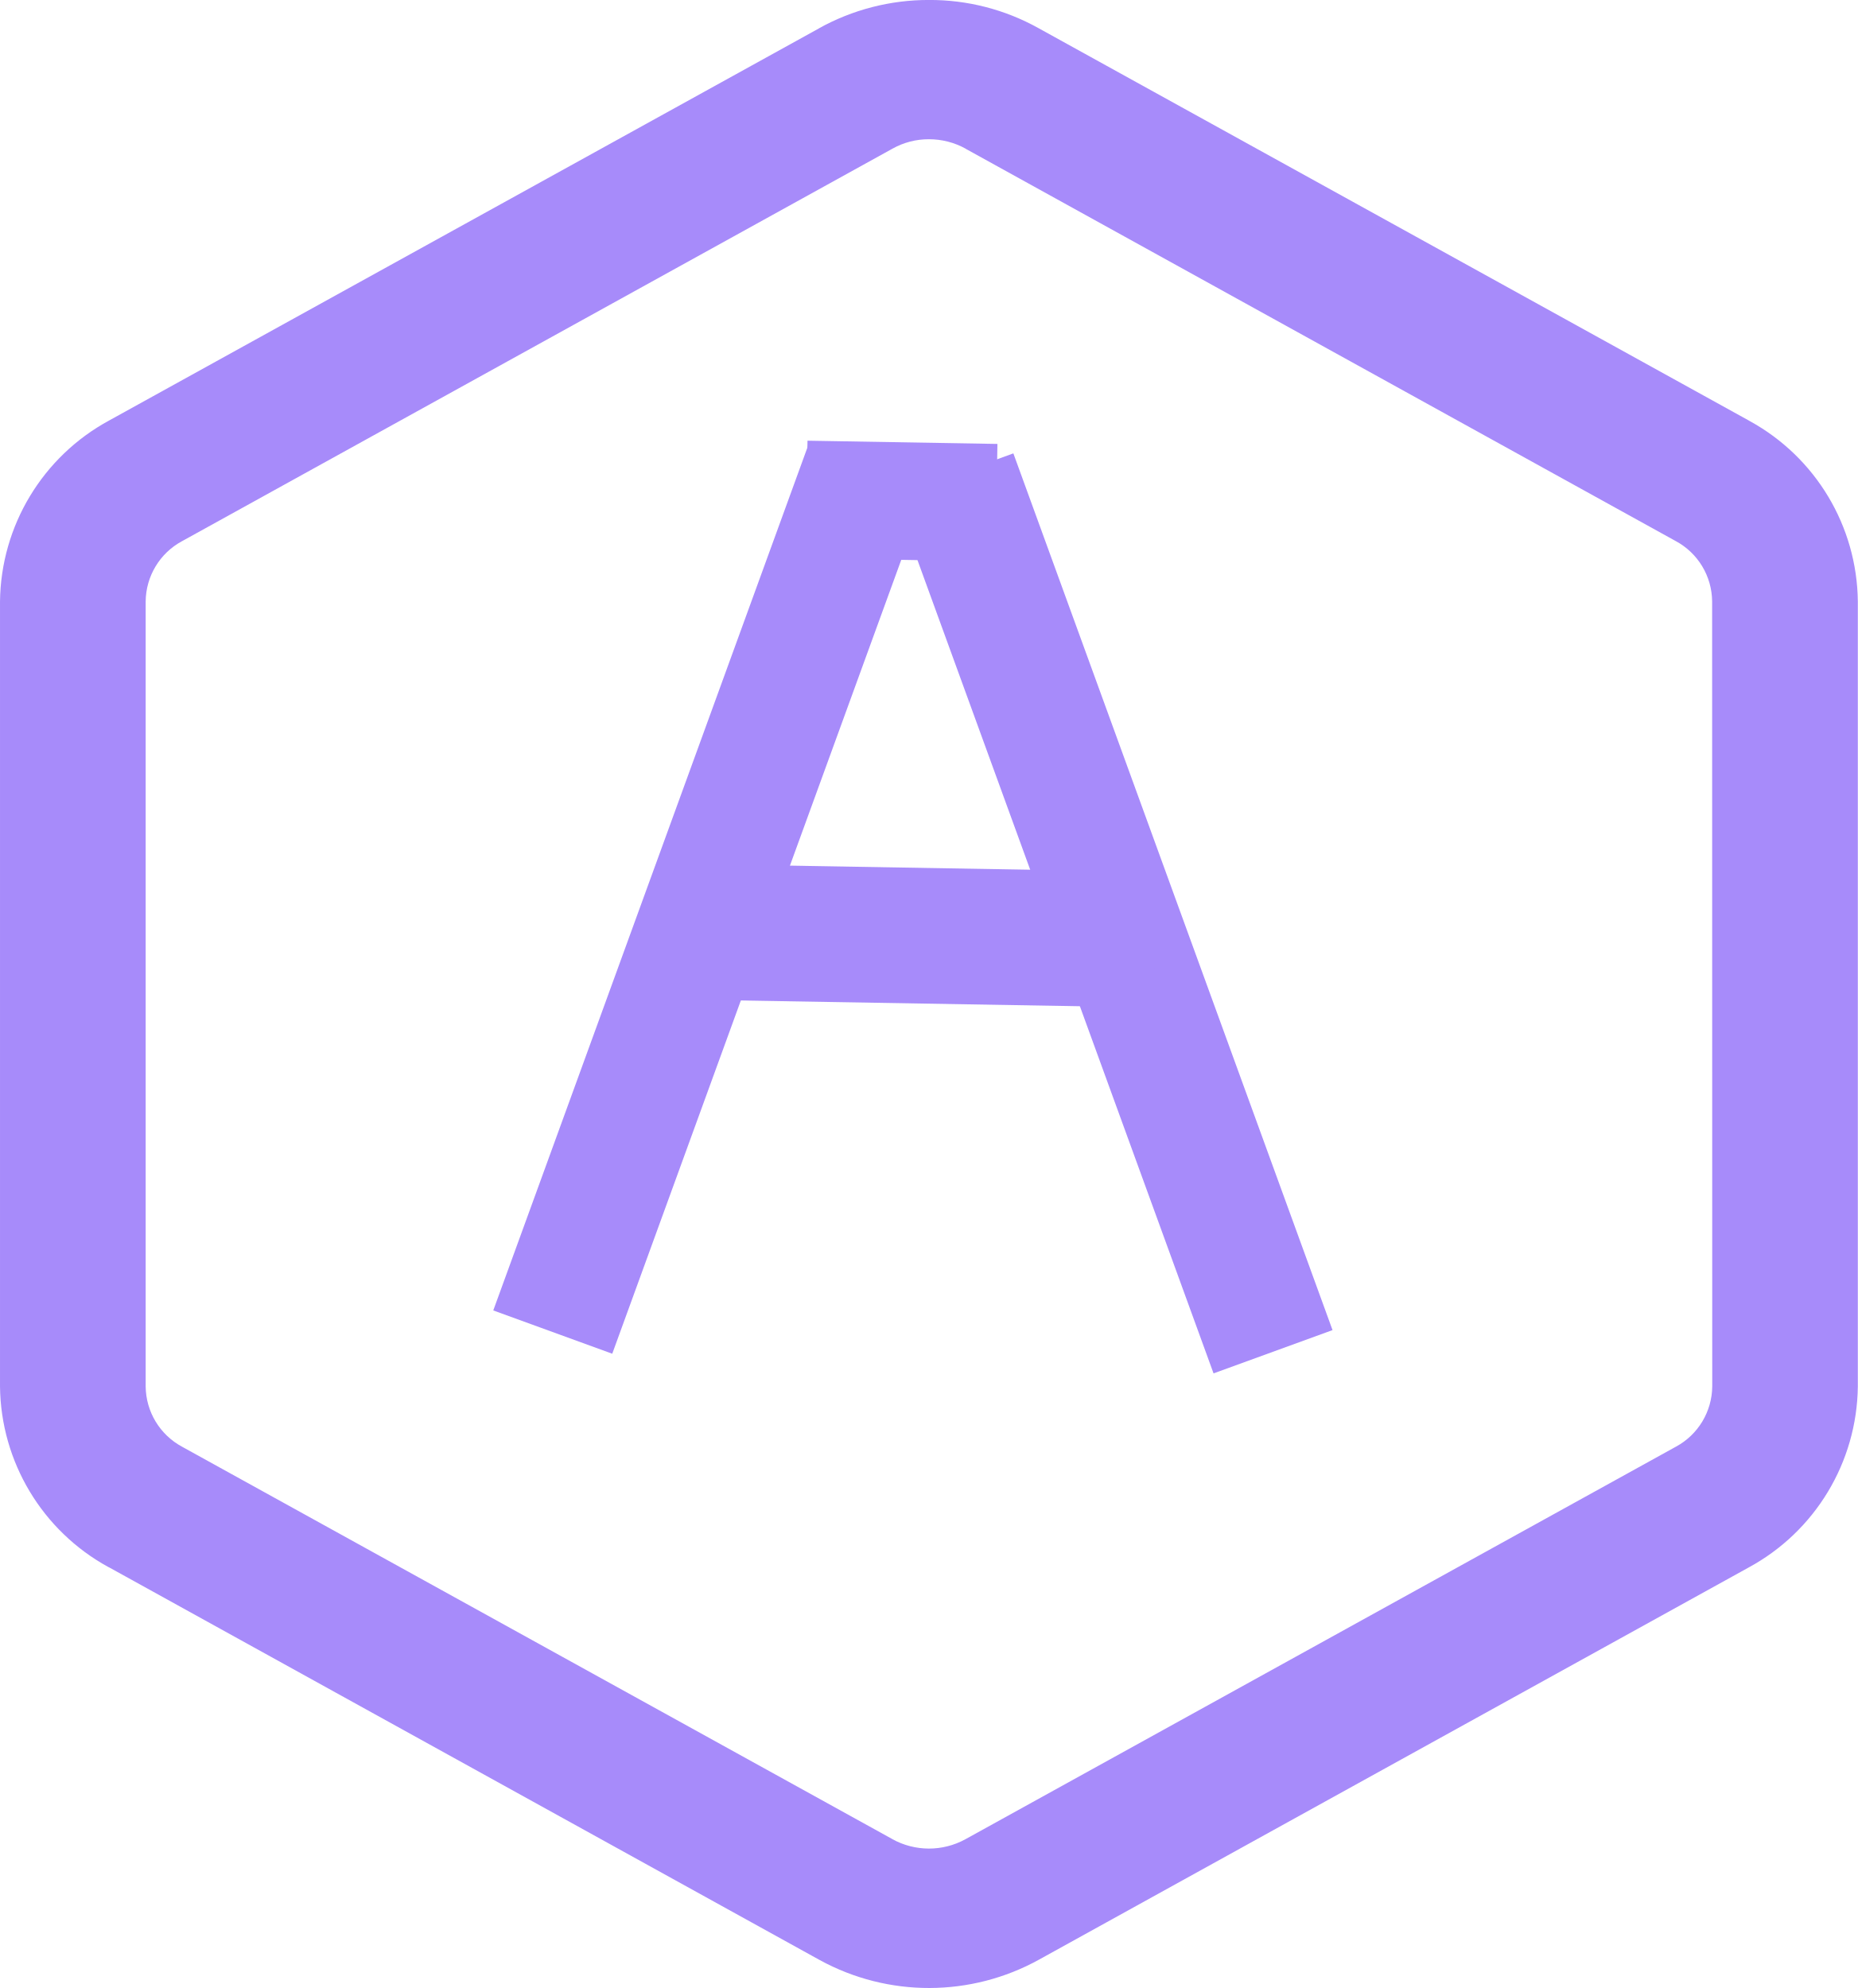
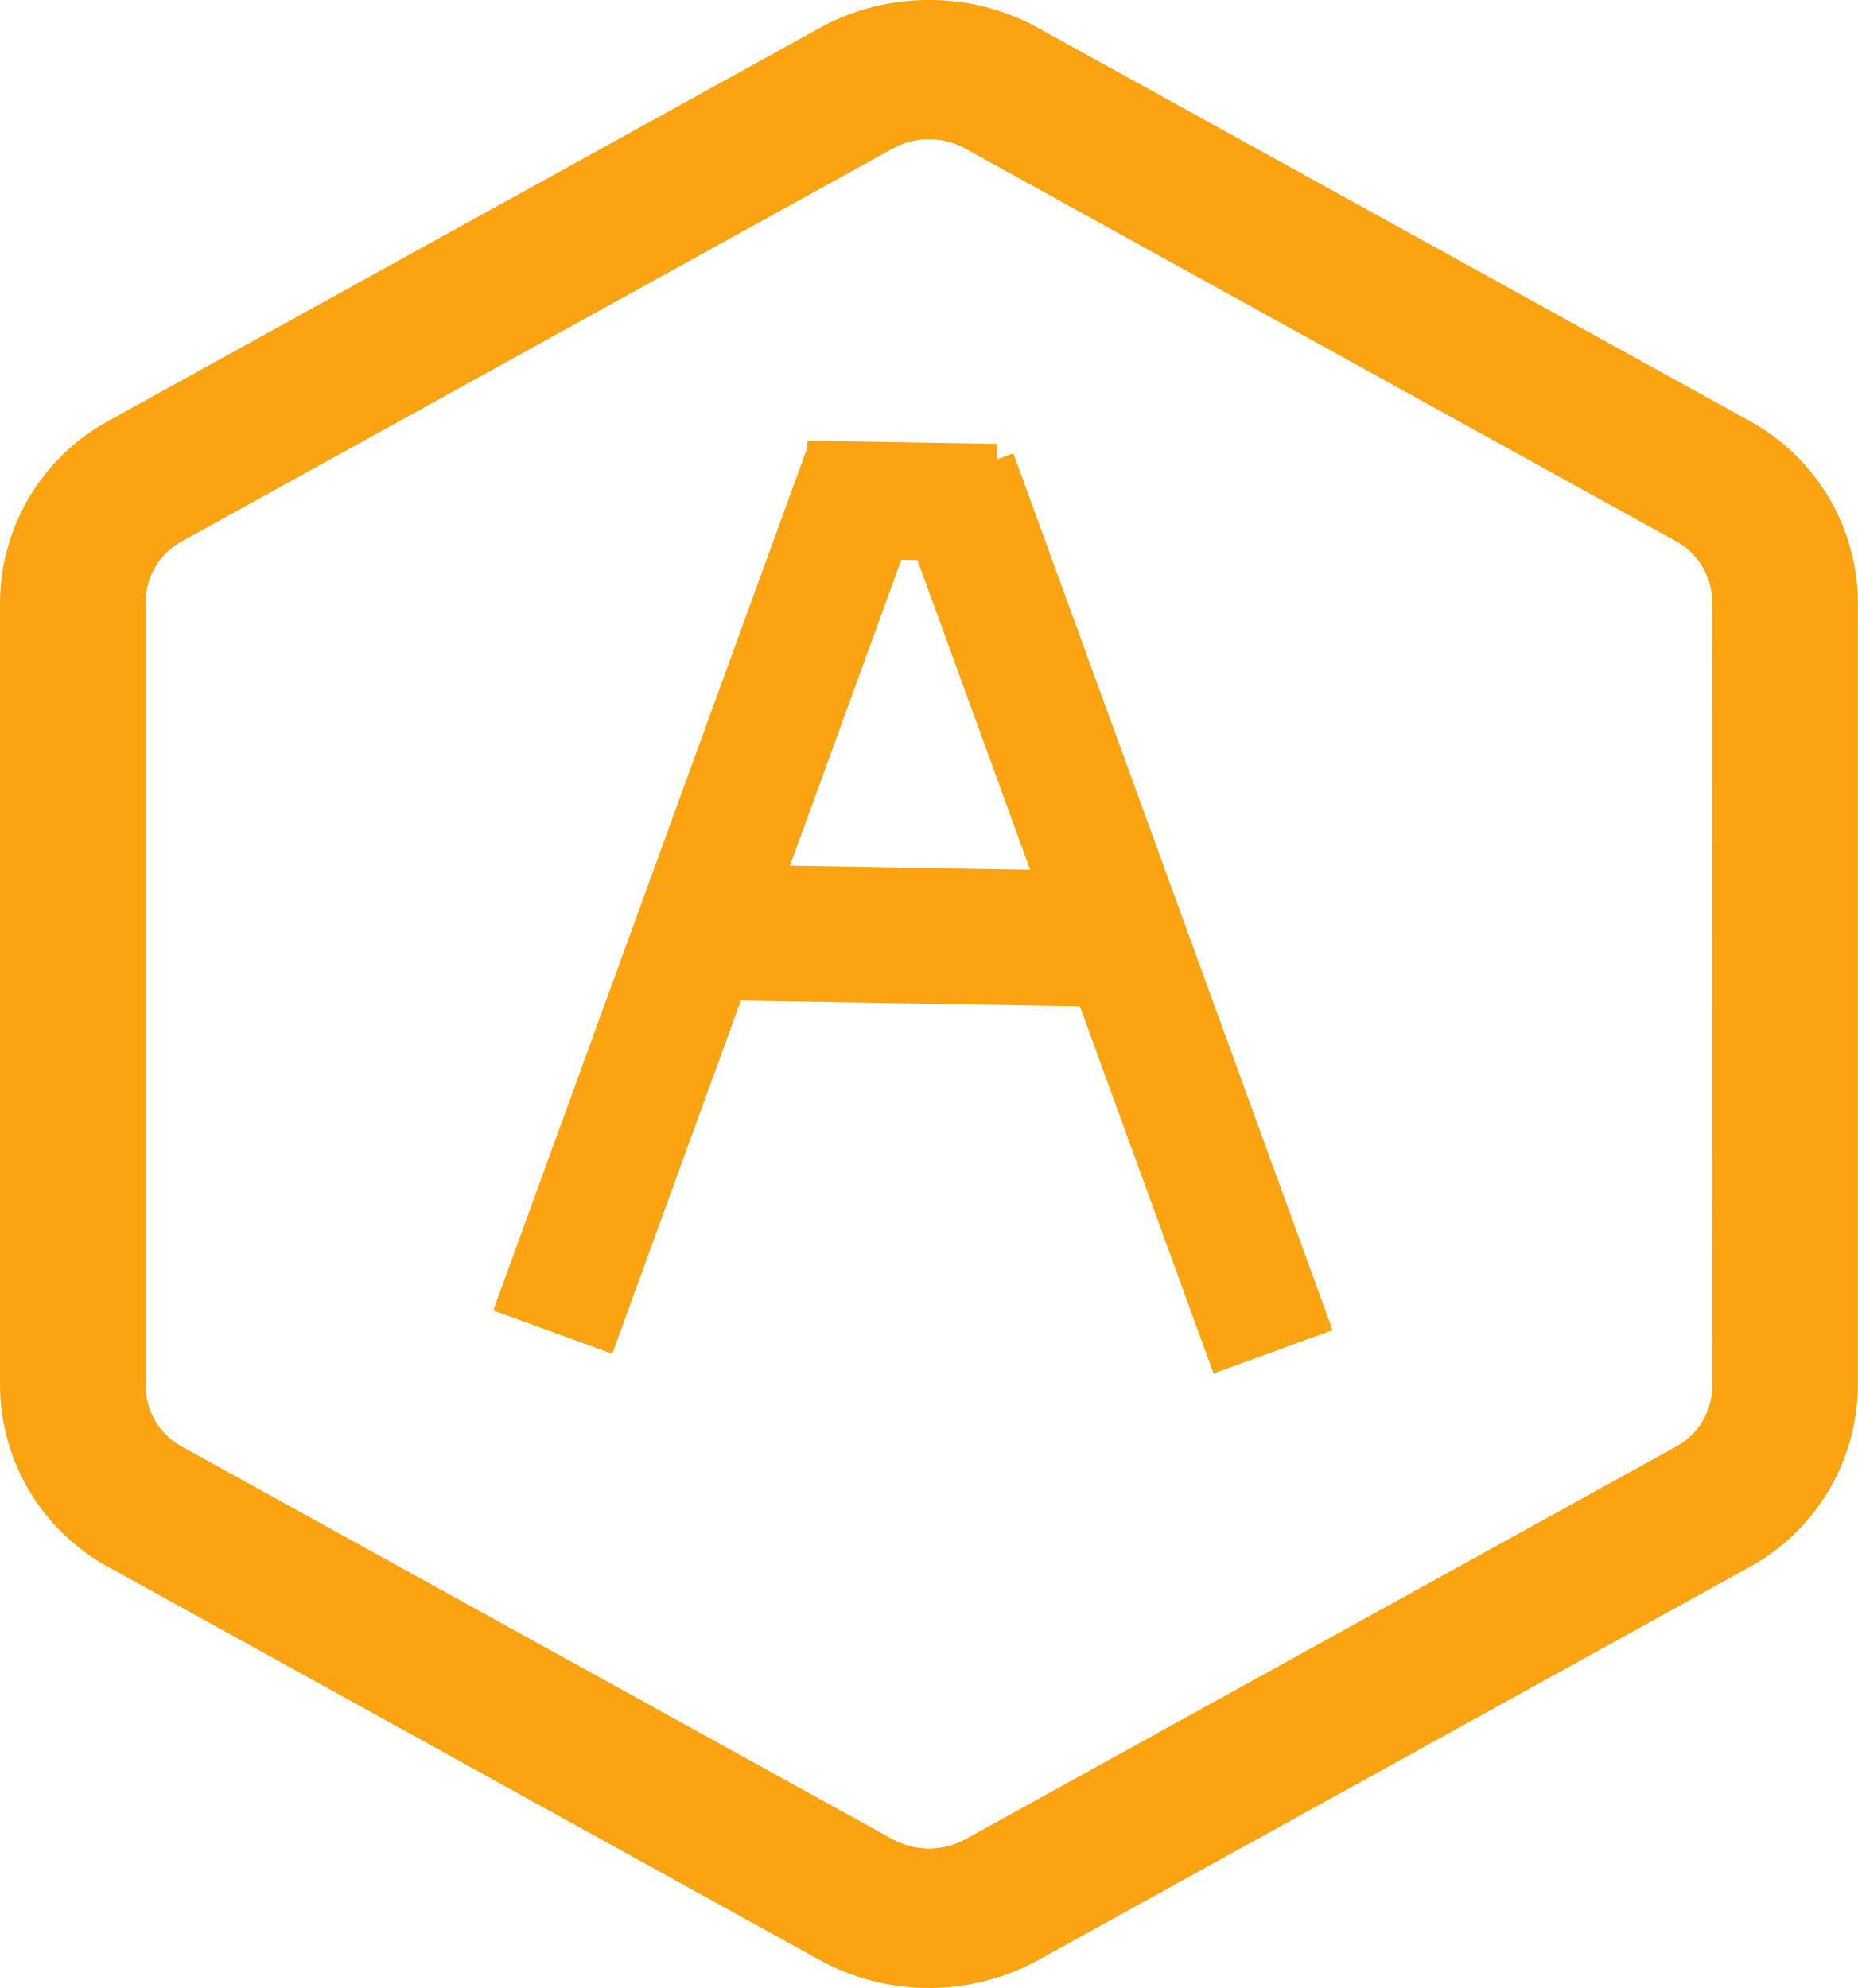
<svg xmlns="http://www.w3.org/2000/svg" width="205.425" height="219.867" viewBox="0 0 205.425 219.867">
-   <g id="Group_4" data-name="Group 4" transform="translate(-854.575 -1500.997)">
-     <g id="Group_3" data-name="Group 3" transform="translate(4 -2)">
-       <g id="logo" transform="translate(830.391 1505.097)">
-         <path id="Path_1" data-name="Path 1" d="M195.85,47.4,117.3,4A24.636,24.636,0,0,0,105.219.9a24.938,24.938,0,0,0-12.2,3.153L93.13,4,14.581,47.4A23.063,23.063,0,0,0,2.5,67.43v86.814A23.045,23.045,0,0,0,14.475,174.21l.122.058,78.533,43.407a25.163,25.163,0,0,0,24.286-.058l-.107.058,78.533-43.407a23.063,23.063,0,0,0,12.082-20.025V67.43a23.023,23.023,0,0,0-11.968-19.967Zm-4.025,106.839a7.65,7.65,0,0,1-4,6.656l-.03.015-78.548,43.407a8.377,8.377,0,0,1-8.1-.022l.038.015L22.631,160.906a7.652,7.652,0,0,1-4.025-6.67V67.422a7.65,7.65,0,0,1,4-6.656l.03-.015,78.548-43.407a8.178,8.178,0,0,1,4.032-1.041,8.381,8.381,0,0,1,4.07,1.049l-.046-.015,78.548,43.407a7.643,7.643,0,0,1,4.025,6.67Z" transform="translate(17.685 -3.003)" fill="#a78bfa" />
+   <g id="Group_9" data-name="Group 9" transform="translate(-854.575 -1500.997)">
+     <g id="Group_8" data-name="Group 8">
+       <g id="Group_7" data-name="Group 7">
+         <g id="Group_6" data-name="Group 6">
+           <g id="Group_4" data-name="Group 4">
+             <g id="Group_3" data-name="Group 3" transform="translate(4 -2)">
+               <g id="logo" transform="translate(830.391 1505.097)">
+                 <path id="Path_1" data-name="Path 1" d="M195.85,47.4,117.3,4A24.636,24.636,0,0,0,105.219.9a24.938,24.938,0,0,0-12.2,3.153L93.13,4,14.581,47.4A23.063,23.063,0,0,0,2.5,67.43v86.814A23.045,23.045,0,0,0,14.475,174.21l.122.058,78.533,43.407a25.163,25.163,0,0,0,24.286-.058l-.107.058,78.533-43.407a23.063,23.063,0,0,0,12.082-20.025V67.43a23.023,23.023,0,0,0-11.968-19.967Zm-4.025,106.839a7.65,7.65,0,0,1-4,6.656l-.03.015-78.548,43.407a8.377,8.377,0,0,1-8.1-.022l.038.015L22.631,160.906a7.652,7.652,0,0,1-4.025-6.67V67.422a7.65,7.65,0,0,1,4-6.656l.03-.015,78.548-43.407a8.178,8.178,0,0,1,4.032-1.041,8.381,8.381,0,0,1,4.07,1.049l-.046-.015,78.548,43.407a7.643,7.643,0,0,1,4.025,6.67Z" transform="translate(17.685 -3.003)" fill="#fca311" />
+               </g>
+               <rect id="Rectangle_5" data-name="Rectangle 5" width="14" height="102" transform="translate(940.003 1552.078) rotate(20)" fill="#fca311" />
+               <rect id="Rectangle_8" data-name="Rectangle 8" width="14" height="103.186" transform="translate(949.469 1557.927) rotate(-20)" fill="#fca311" />
+               <rect id="Rectangle_7" data-name="Rectangle 7" width="15" height="54" transform="matrix(-0.017, 1, -1, -0.017, 978.413, 1599.424)" fill="#fca311" />
+               <rect id="Rectangle_9" data-name="Rectangle 9" width="13" height="21" transform="matrix(-0.017, 1, -1, -0.017, 960.863, 1552.094)" fill="#fca311" />
+             </g>
+           </g>
+         </g>
      </g>
-       <rect id="Rectangle_5" data-name="Rectangle 5" width="14" height="102" transform="translate(940.003 1552.078) rotate(20)" fill="#a78bfa" />
-       <rect id="Rectangle_8" data-name="Rectangle 8" width="14" height="103.186" transform="translate(949.469 1557.927) rotate(-20)" fill="#a78bfa" />
-       <rect id="Rectangle_7" data-name="Rectangle 7" width="15" height="54" transform="matrix(-0.017, 1, -1, -0.017, 978.413, 1599.424)" fill="#a78bfa" />
-       <rect id="Rectangle_9" data-name="Rectangle 9" width="13" height="21" transform="matrix(-0.017, 1, -1, -0.017, 960.863, 1552.094)" fill="#a78bfa" />
    </g>
  </g>
</svg>
